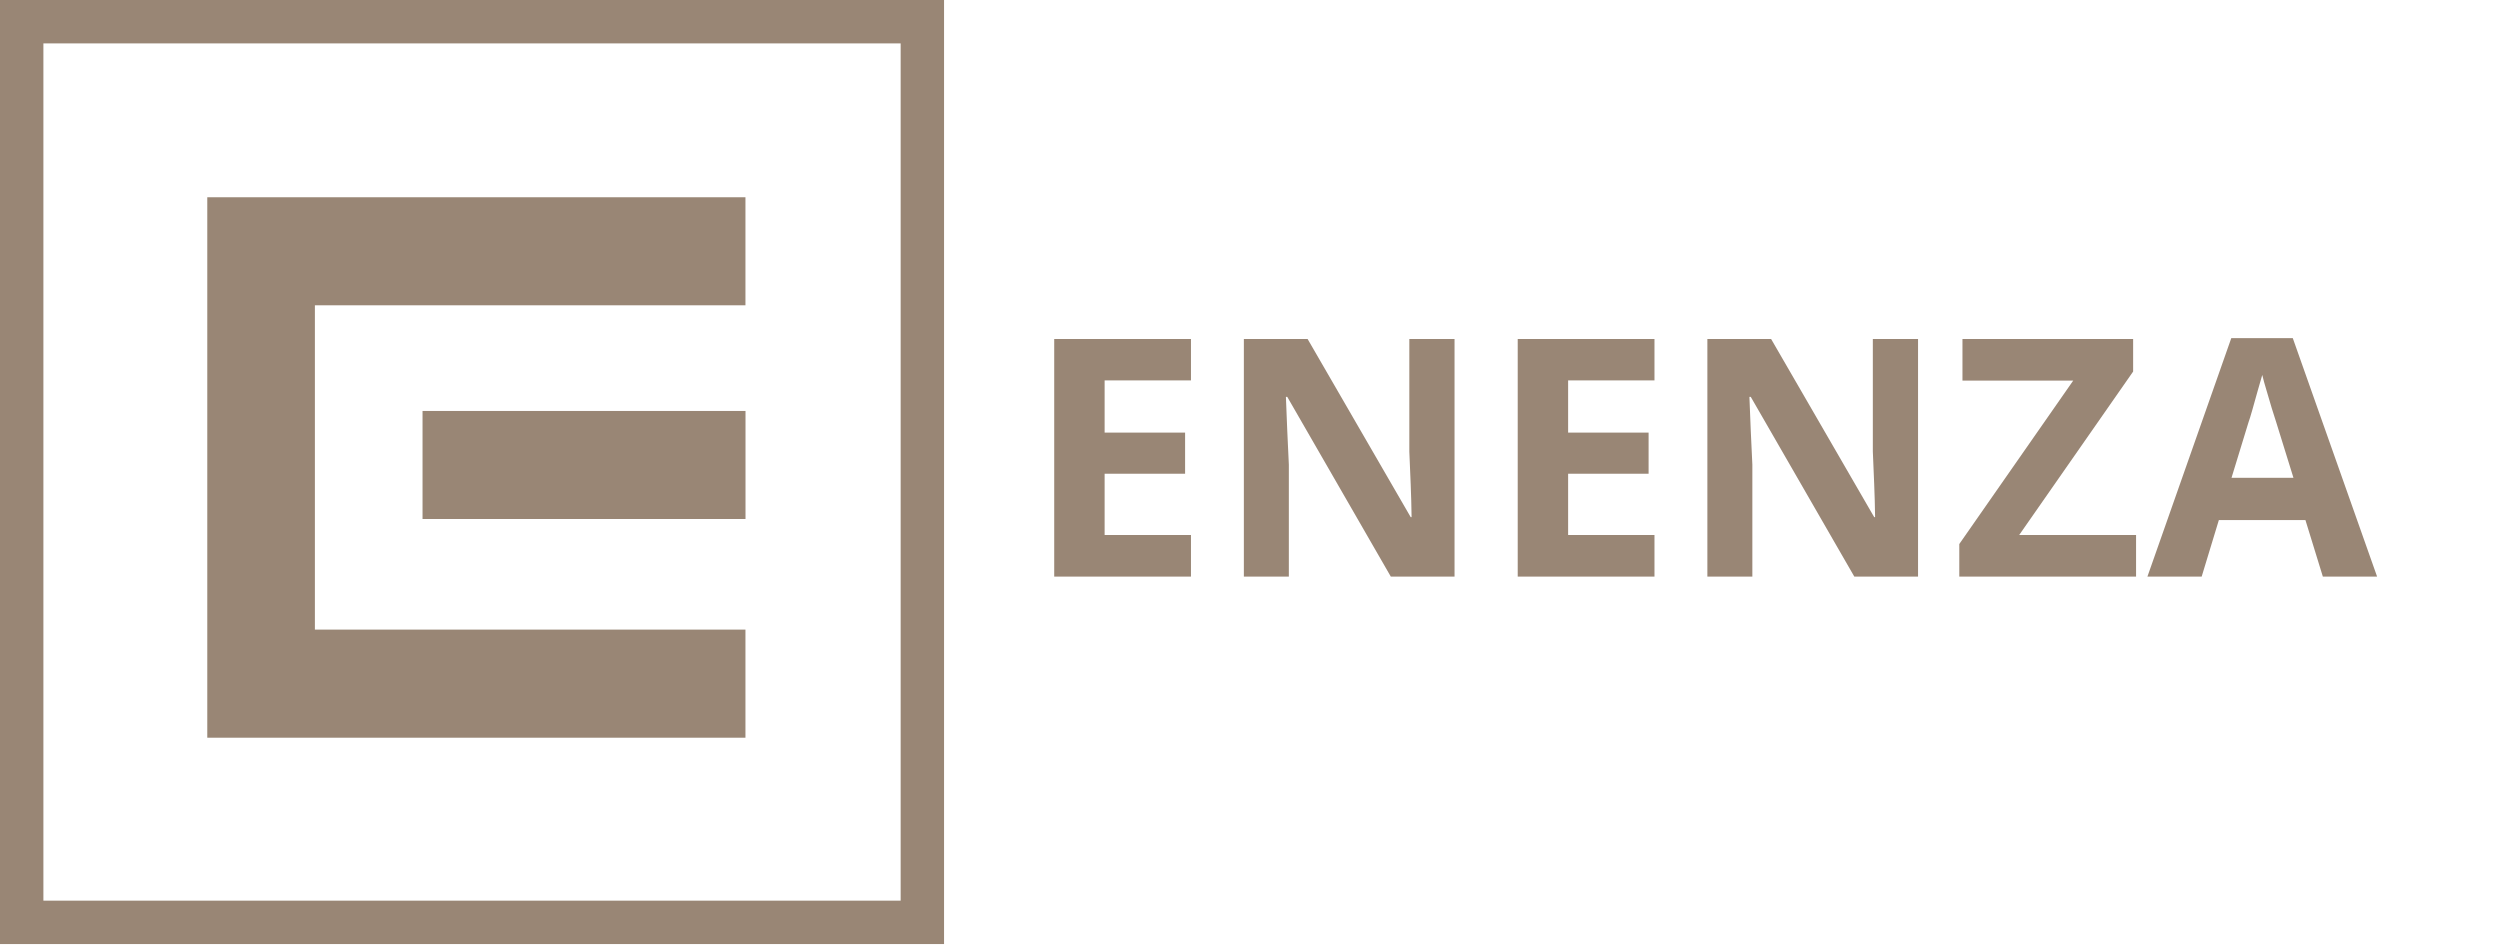
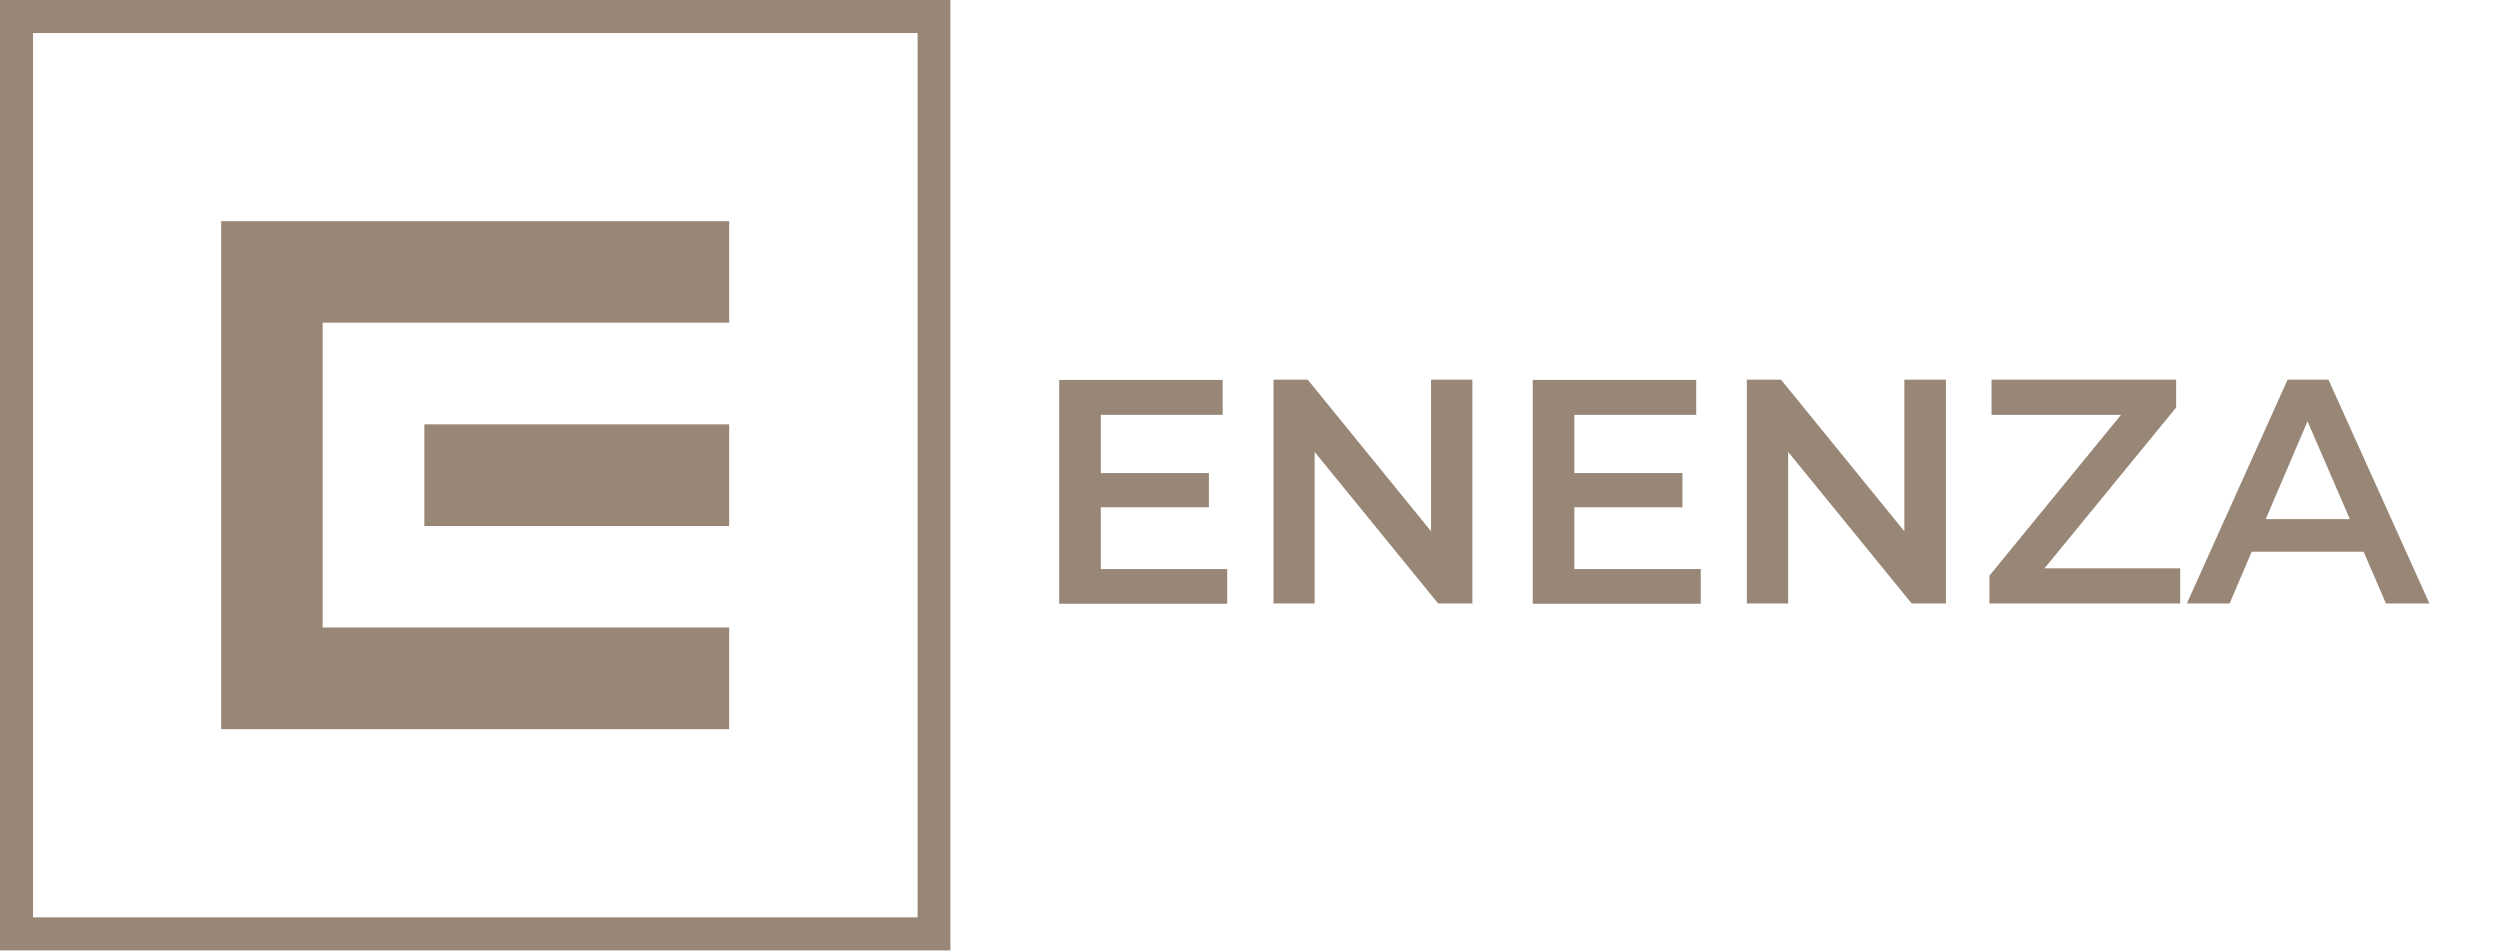
- <svg xmlns="http://www.w3.org/2000/svg" width="172.808" height="65.256" viewBox="0 0 172.808 65.256">
-   <g id="Group_87" data-name="Group 87" transform="translate(-889.5 -15)">
-     <path id="Path_1" data-name="Path 1" d="M733.507,44.01V66.427h29.762V73.9h-37.2V36.542h37.2V44.01Z" transform="translate(177.759 -7.907)" fill="#998675" />
-     <rect id="Rectangle_8" data-name="Rectangle 8" width="22.325" height="7.468" transform="translate(918.707 43.407)" fill="#998675" />
-     <rect id="Rectangle_9" data-name="Rectangle 9" width="62.256" height="62.256" transform="translate(891 16.5)" fill="rgba(0,0,0,0)" stroke="#998675" stroke-miterlimit="10" stroke-width="3" />
-     <text id="ENENZA" transform="translate(960.308 54.855)" fill="#998675" font-size="23" font-family="Montserrat-SemiBold, Montserrat" font-weight="600" letter-spacing="0.01em">
-       <tspan x="0" y="0">ENENZA</tspan>
-     </text>
+ <svg xmlns="http://www.w3.org/2000/svg" version="1.1" id="Layer_1" x="0px" y="0px" viewBox="0 0 105.22 40" style="enable-background:new 0 0 105.22 40;" xml:space="preserve">
+   <style type="text/css">
+ 	.st0{fill:#988676;}
+ 	.st1{fill:none;}
+ </style>
+   <g>
+     <g>
+       <path class="st0" d="M40,40H0V0h40V40z M1.39,38.61h37.23V1.39H1.39V38.61z" />
+     </g>
+     <g>
+       <g>
+         <polygon class="st0" points="13.58,13.58 13.58,26.41 30.69,26.41 30.69,30.69 9.31,30.69 9.31,9.31 30.69,9.31 30.69,13.58         " />
+       </g>
+       <g>
+         <rect x="17.86" y="17.86" class="st0" width="12.83" height="4.28" />
+       </g>
+     </g>
+     <g>
+       <rect x="43.32" y="15.41" class="st1" width="64.32" height="18.13" />
+       <path class="st0" d="M51.65,23.94v1.47h-7.07v-9.42h6.88v1.47h-5.13v2.45h4.55v1.44h-4.55v2.6H51.65z" />
+       <path class="st0" d="M61.97,15.98v9.42h-1.44l-5.2-6.38v6.38H53.6v-9.42h1.44l5.19,6.38v-6.38H61.97z" />
+       <path class="st0" d="M71.58,23.94v1.47h-7.07v-9.42h6.88v1.47h-5.13v2.45h4.55v1.44h-4.55v2.6H71.58z" />
+       <path class="st0" d="M81.9,15.98v9.42h-1.44l-5.2-6.38v6.38h-1.74v-9.42h1.44l5.19,6.38v-6.38H81.9z" />
+       <path class="st0" d="M91.76,23.92v1.48h-8.03v-1.17l5.54-6.77h-5.45v-1.48h7.77v1.17l-5.54,6.77H91.76z" />
+       <path class="st0" d="M99.48,23.22h-4.71l-0.93,2.18h-1.8l4.24-9.42H98l4.25,9.42h-1.83L99.48,23.22z M98.9,21.85l-1.78-4.12    l-1.76,4.12H98.9z" />
+     </g>
  </g>
+   <g>
+ </g>
+   <g>
+ </g>
+   <g>
+ </g>
+   <g>
+ </g>
+   <g>
+ </g>
+   <g>
+ </g>
</svg>
